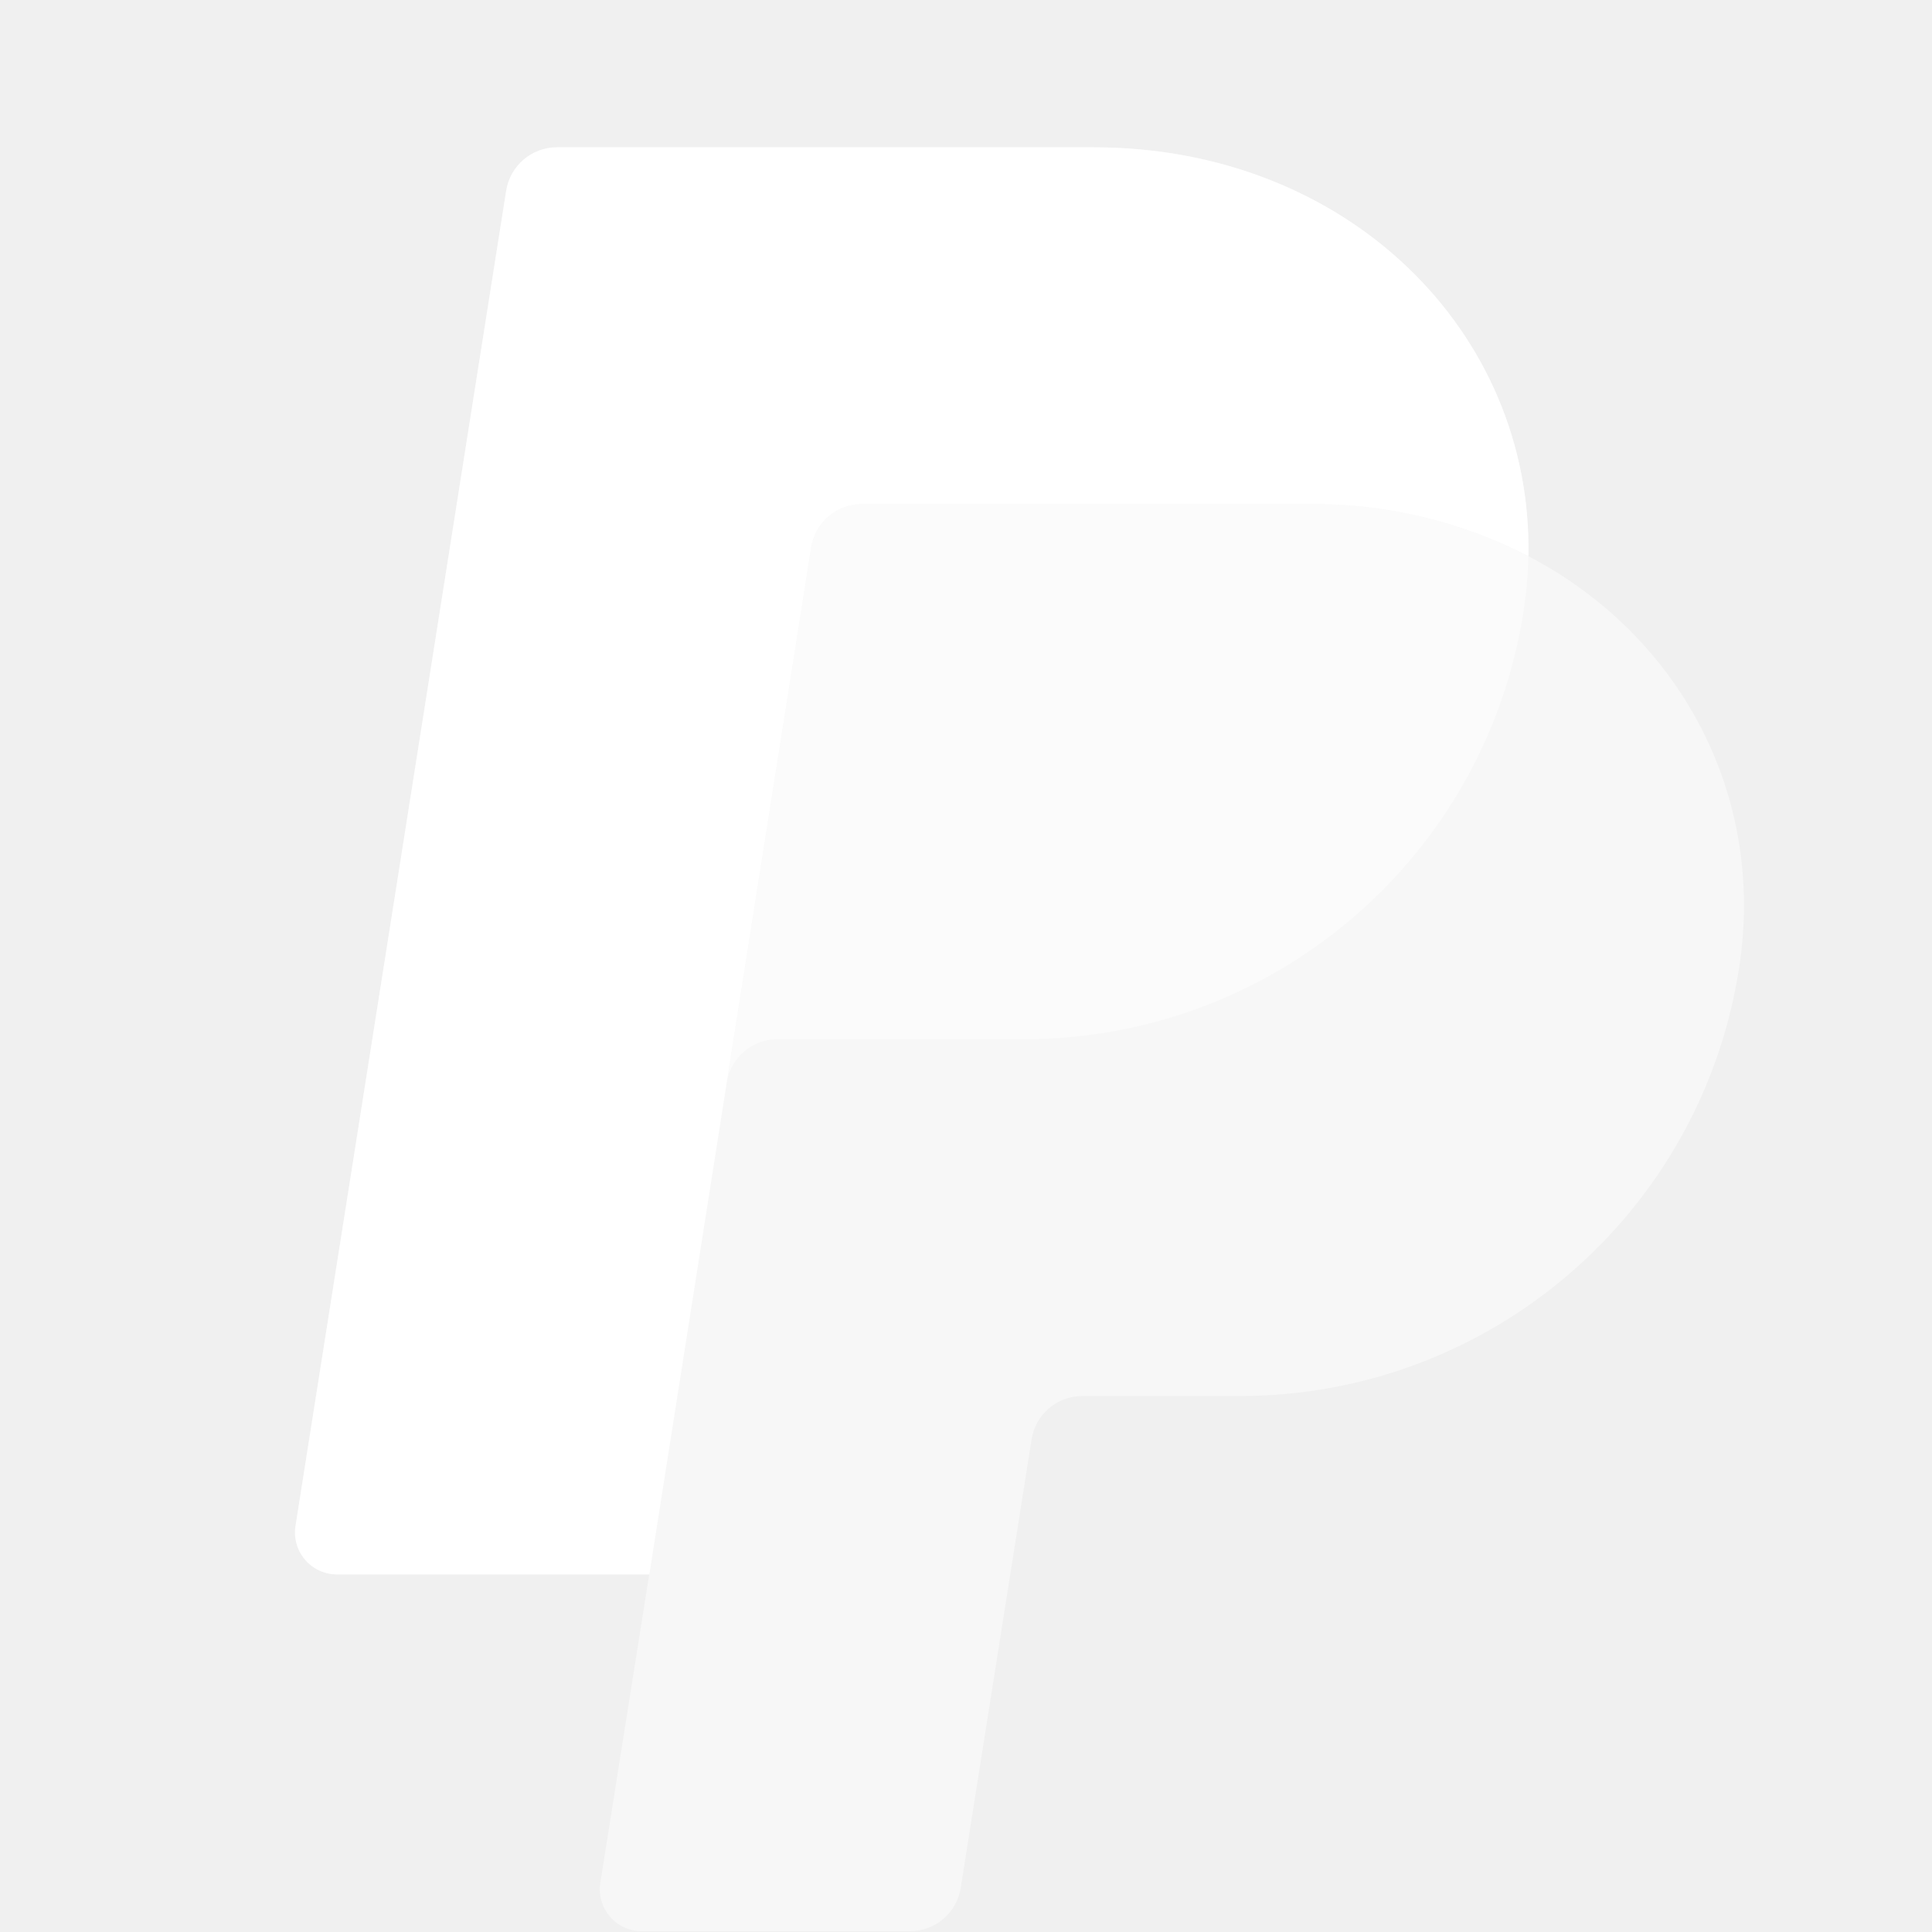
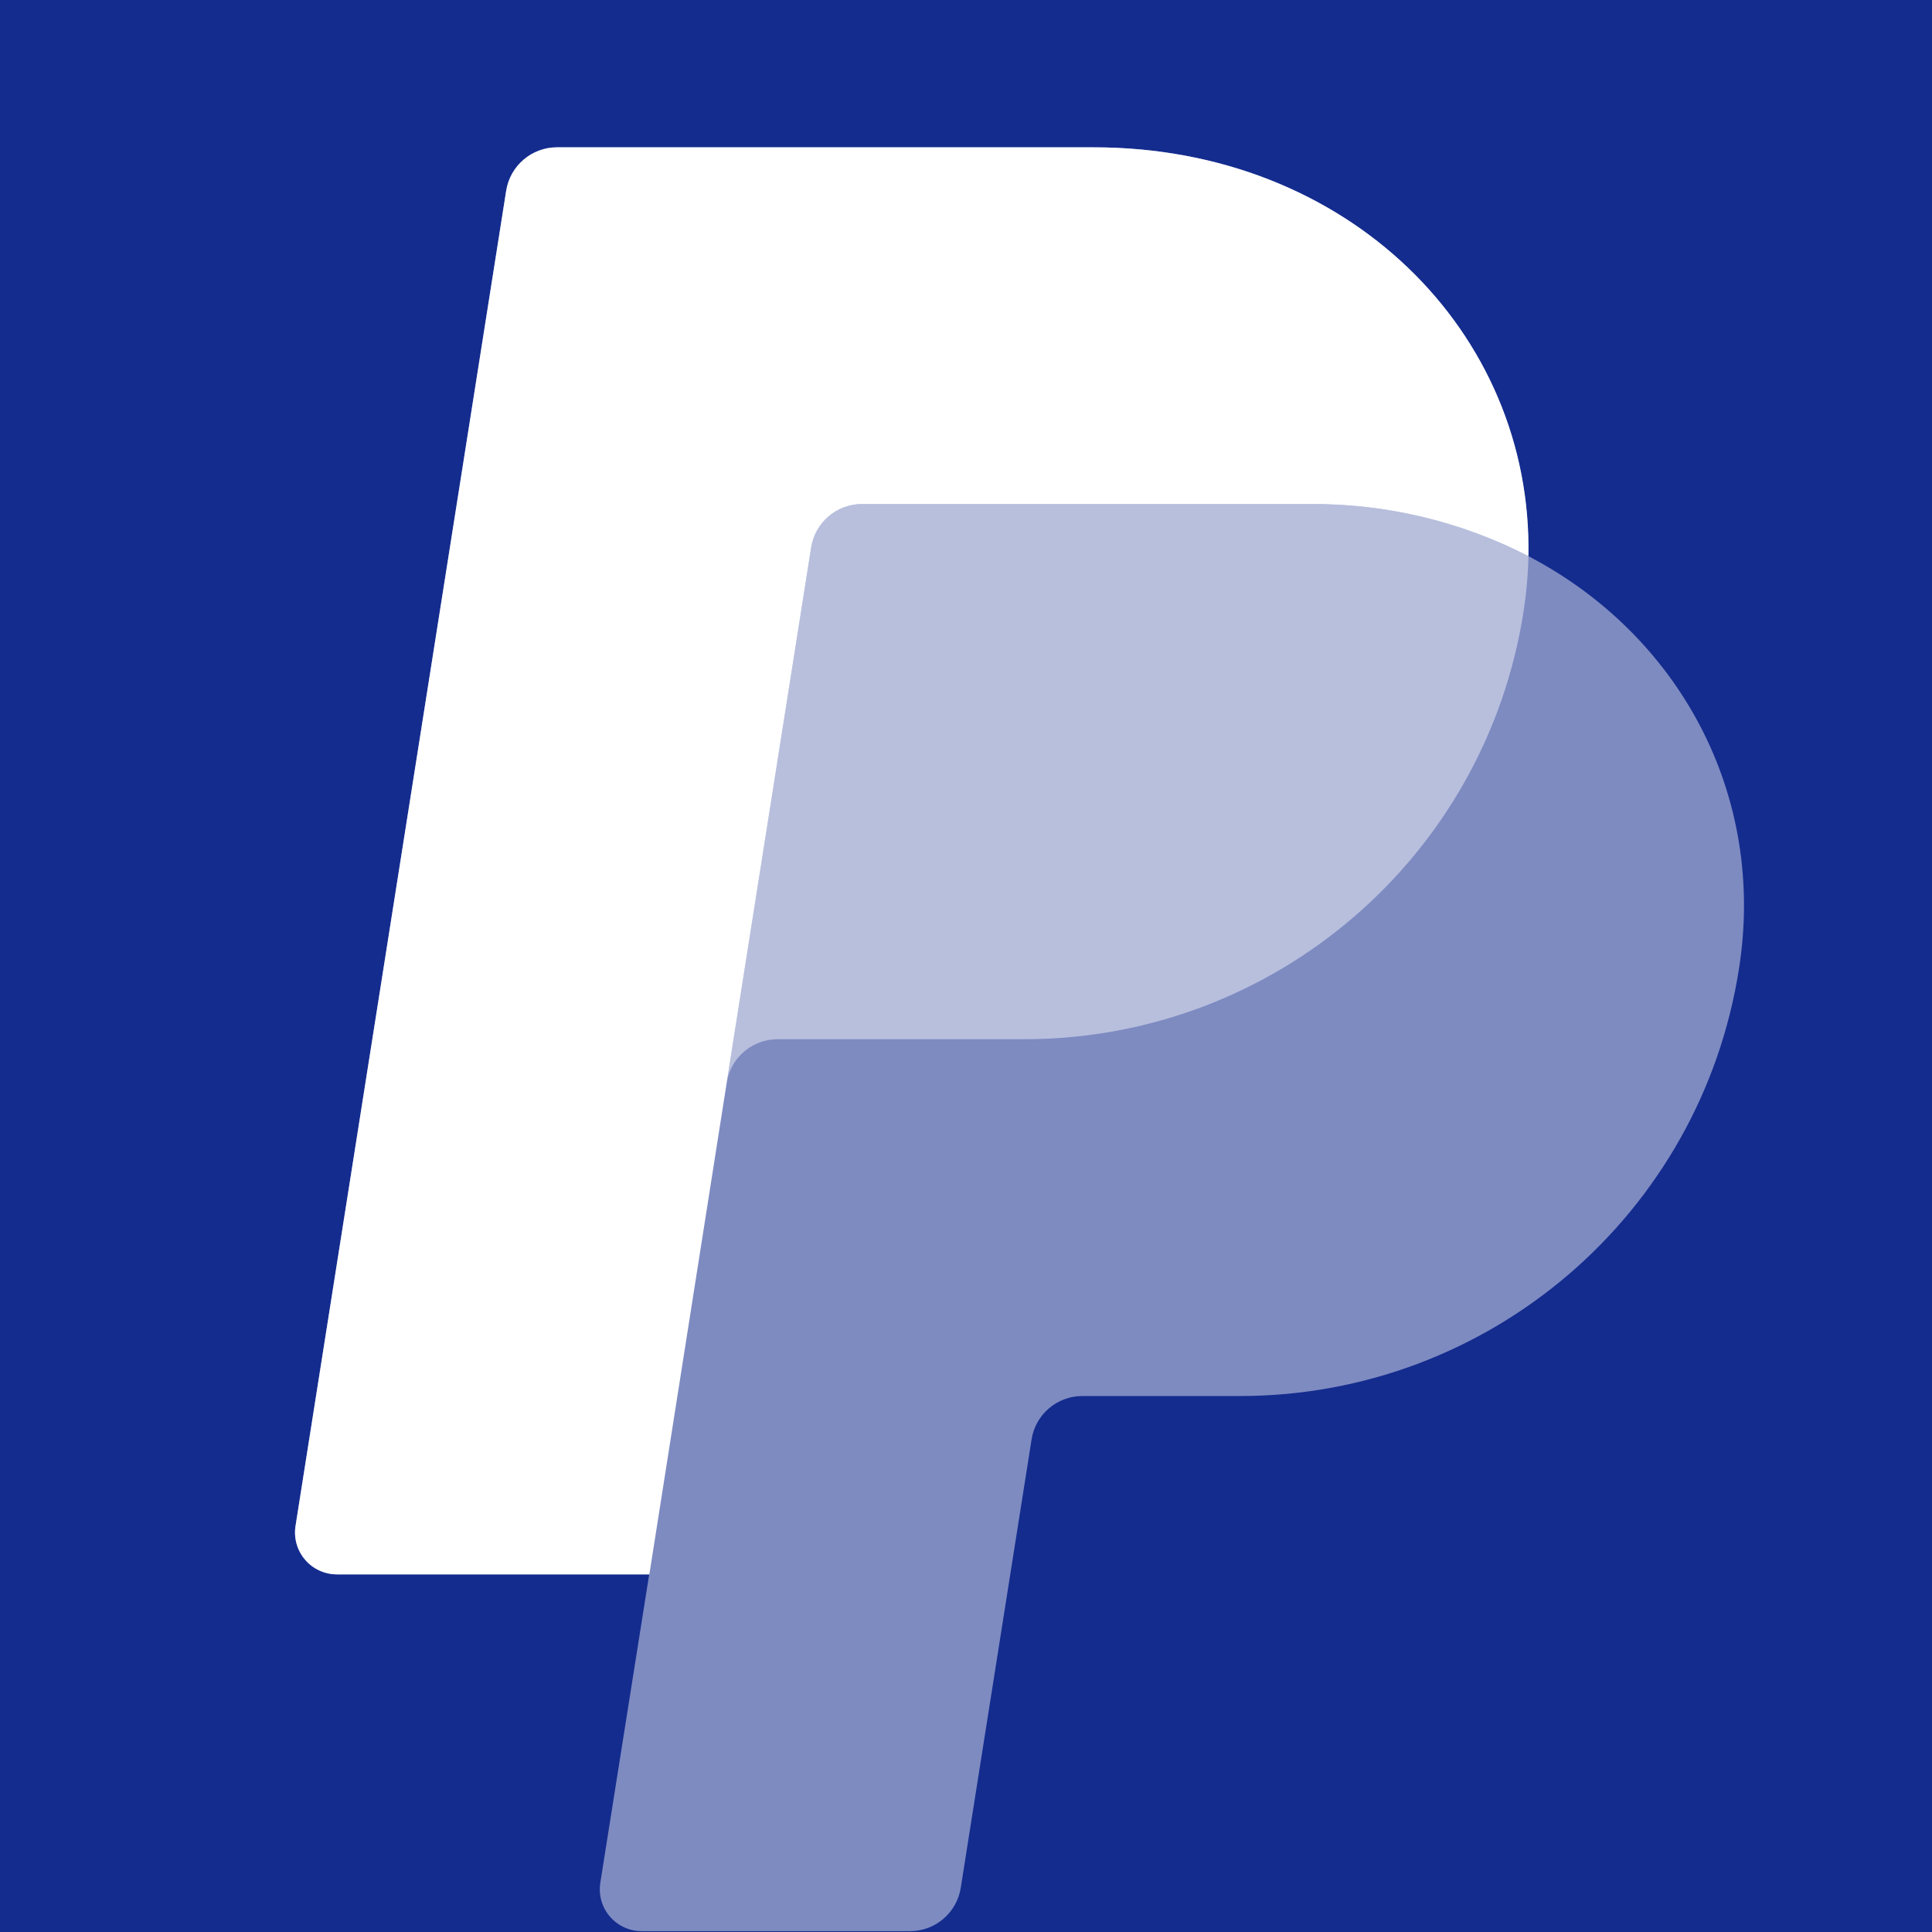
- <svg xmlns="http://www.w3.org/2000/svg" fill="#142c8e" viewBox="0 0 48 48">
+ <svg xmlns="http://www.w3.org/2000/svg" viewBox="0 0 48 48">
+   <rect x="0" y="0" width="48" height="48" fill="#142c8e" />
  <path fill="#fff" fill-opacity=".45" d="M16.13 39.115H8.367a1.041 1.041 0 0 1-1.026-1.2l5.234-33.176a1.279 1.279 0 0 1 1.261-1.079h13.335c6.315 0 10.909 4.592 10.8 10.157 3.735 1.95 5.915 5.91 5.234 10.247a12.548 12.548 0 0 1-12.39 10.62H26.89a1.275 1.275 0 0 0-1.261 1.08L23.87 46.9a1.276 1.276 0 0 1-1.262 1.079H15.94a1.04 1.04 0 0 1-1.026-1.199l1.215-7.664v-.002Z" />
  <path fill="#fff" fill-opacity=".45" d="M37.973 13.817a11.668 11.668 0 0 0-5.441-1.294H21.414a1.277 1.277 0 0 0-1.261 1.08l-2.098 13.293.006-.035a1.28 1.28 0 0 1 1.256-1.042h6.144a12.553 12.553 0 0 0 12.39-10.62c.071-.457.113-.92.122-1.382Z" />
  <path fill="#fff" d="M16.133 39.115H8.368a1.041 1.041 0 0 1-1.026-1.2l5.234-33.176a1.279 1.279 0 0 1 1.261-1.079h13.335c6.315 0 10.909 4.592 10.801 10.157a11.67 11.67 0 0 0-5.441-1.294H21.414a1.277 1.277 0 0 0-1.261 1.08l-2.098 13.293.006-.035-1.928 12.254Z" />
</svg>
